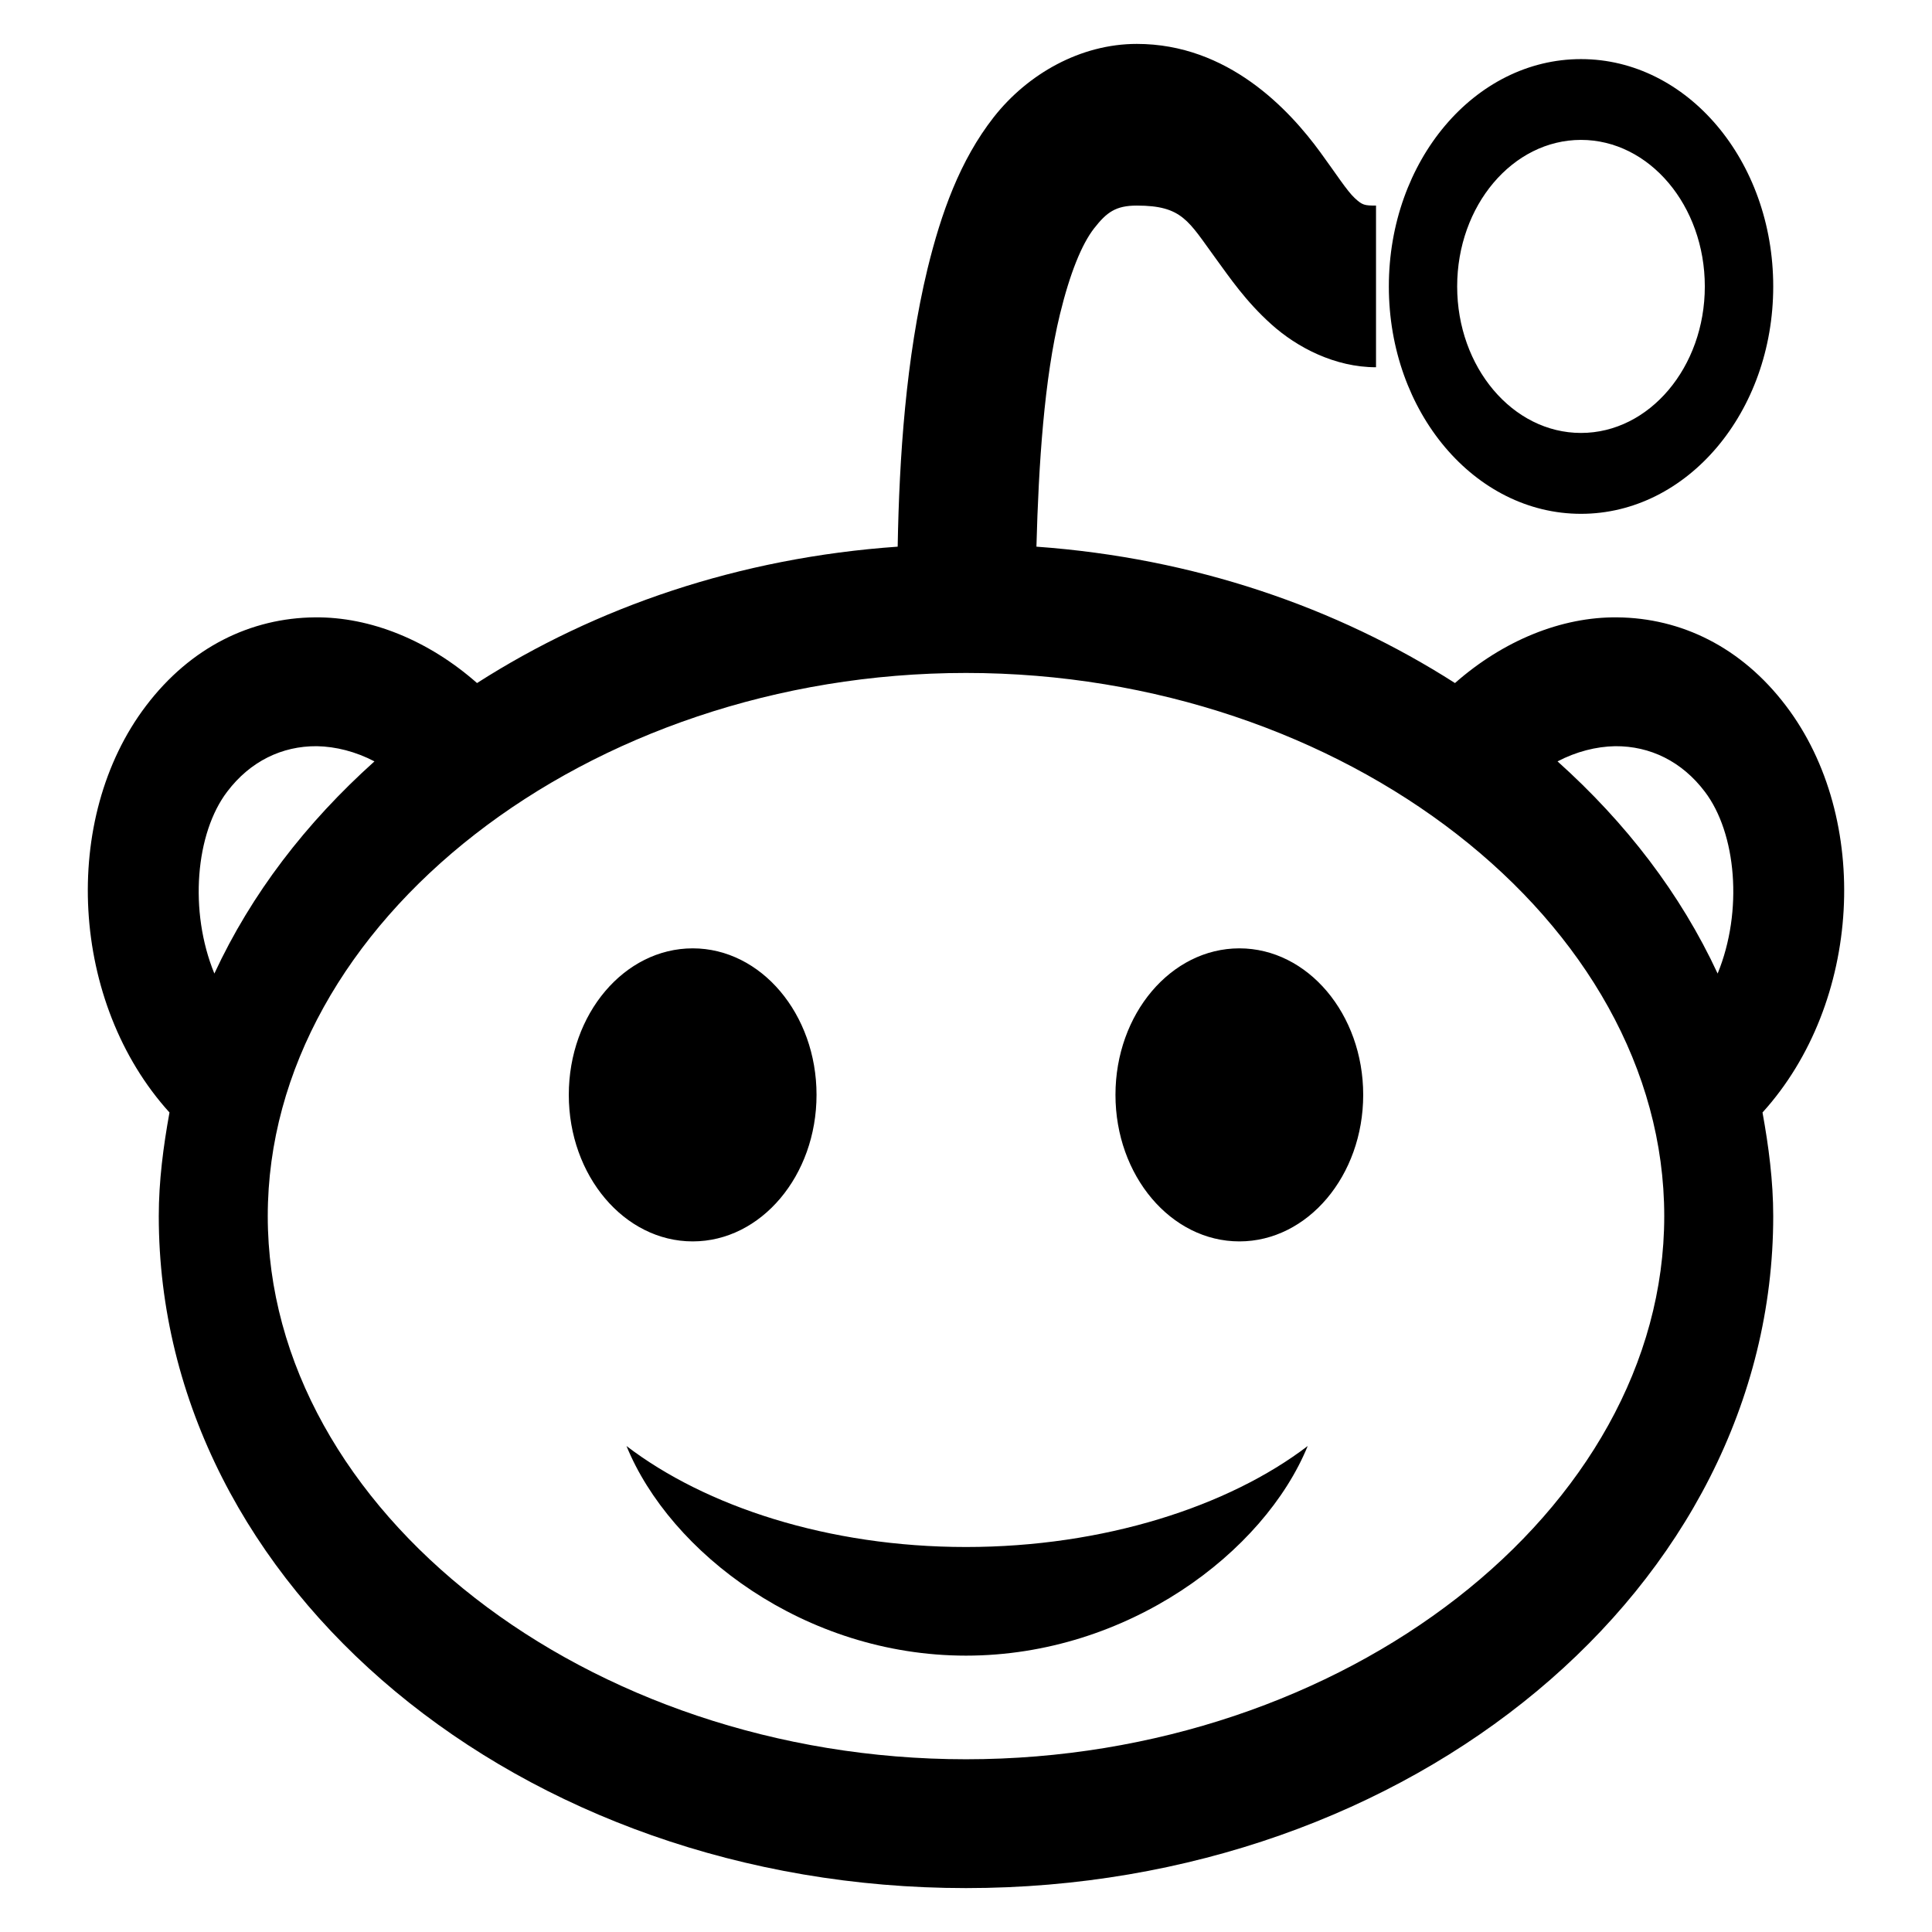
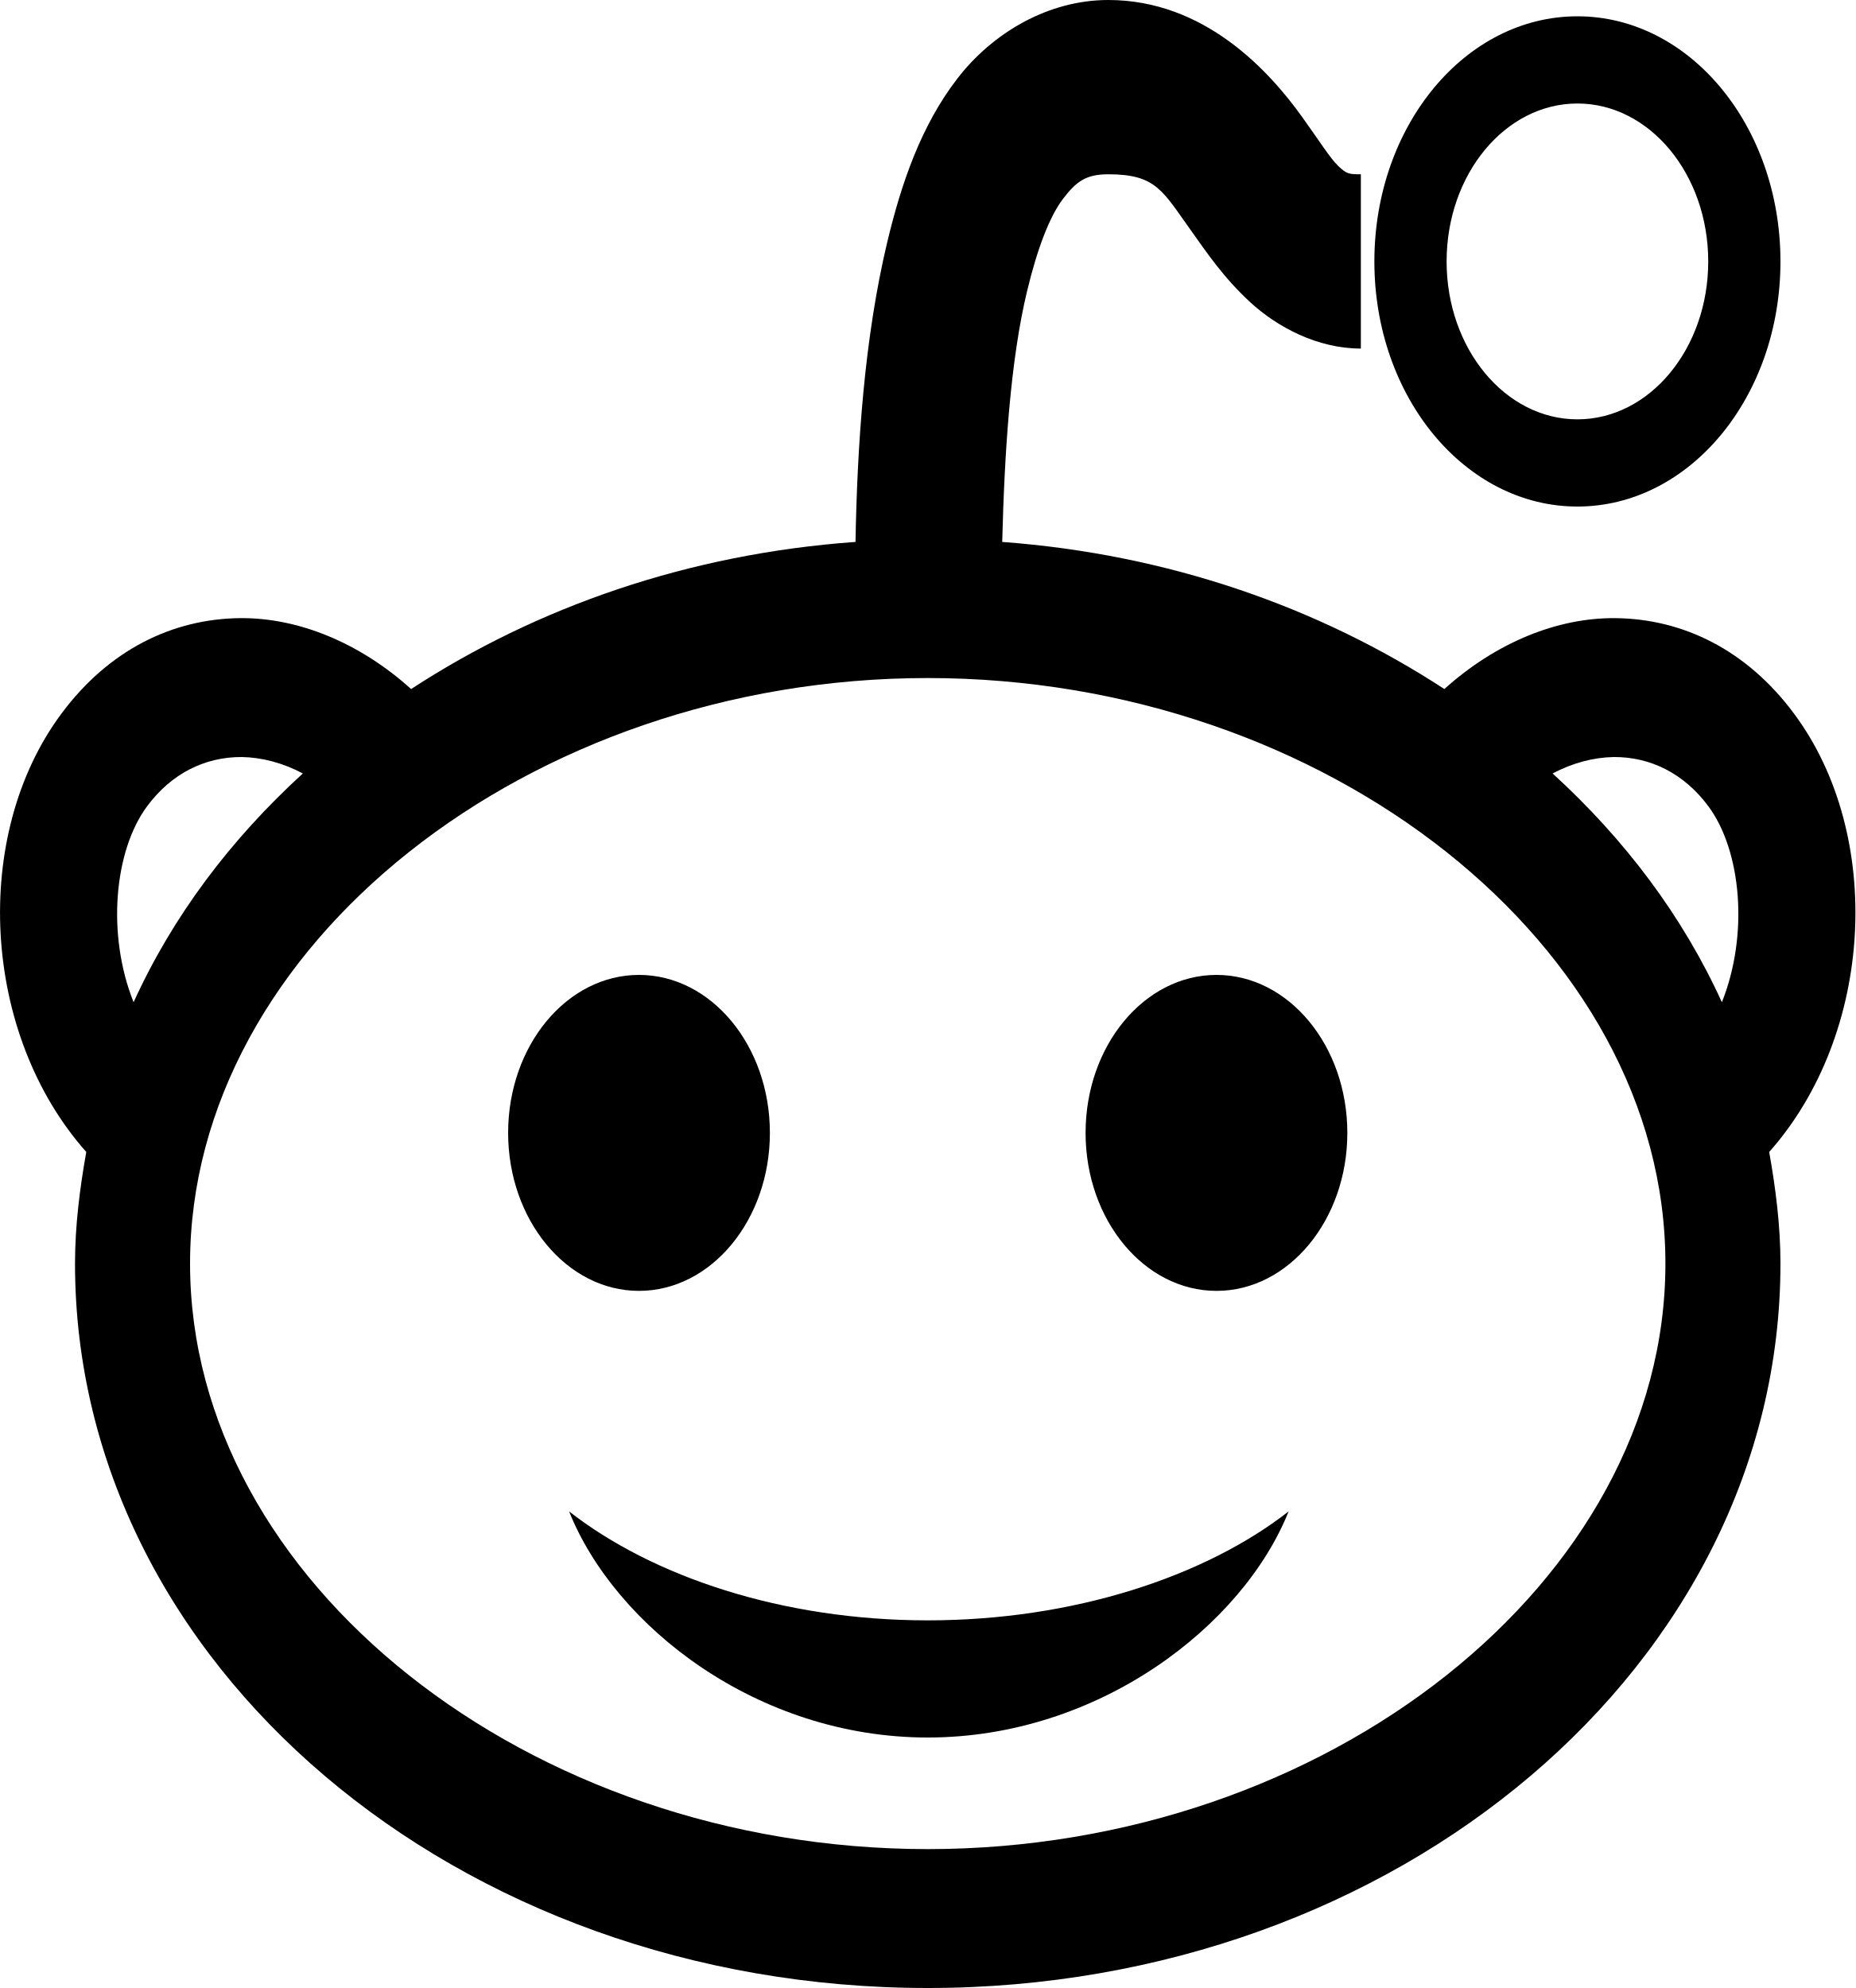
- <svg xmlns="http://www.w3.org/2000/svg" width="22" height="22" viewBox="0 0 22 22" fill="defaultColor">
-   <path d="M12.945 0.5C12.304 0.5 11.702 0.842 11.316 1.334C10.93 1.827 10.717 2.427 10.562 3.06C10.316 4.078 10.24 5.207 10.222 6.225C8.419 6.351 6.787 6.911 5.432 7.778C4.881 7.293 4.219 7.023 3.584 7.03C2.86 7.037 2.173 7.365 1.663 8.037C0.687 9.321 0.799 11.421 1.93 12.668C1.86 13.053 1.808 13.449 1.808 13.848C1.808 18.077 5.924 21.5 11 21.5C16.076 21.5 20.192 18.073 20.192 13.848C20.192 13.449 20.14 13.053 20.07 12.668C21.201 11.421 21.313 9.321 20.337 8.037C19.827 7.365 19.14 7.037 18.416 7.03C17.781 7.023 17.119 7.293 16.568 7.778C15.219 6.915 13.596 6.354 11.802 6.225C11.827 5.286 11.891 4.312 12.07 3.578C12.182 3.118 12.316 2.783 12.459 2.6C12.602 2.417 12.705 2.341 12.945 2.341C13.465 2.341 13.532 2.517 13.845 2.945C14.003 3.161 14.185 3.431 14.477 3.693C14.769 3.956 15.201 4.182 15.669 4.182V2.341C15.538 2.341 15.514 2.337 15.426 2.255C15.337 2.172 15.216 1.982 15.037 1.737C14.678 1.244 13.982 0.5 12.945 0.5ZM18.003 0.673C16.793 0.673 15.815 1.83 15.815 3.262C15.815 4.693 16.793 5.851 18.003 5.851C19.213 5.851 20.192 4.693 20.192 3.262C20.192 1.83 19.213 0.673 18.003 0.673ZM18.003 1.593C18.781 1.593 19.413 2.341 19.413 3.262C19.413 4.182 18.781 4.93 18.003 4.93C17.225 4.93 16.593 4.182 16.593 3.262C16.593 2.341 17.225 1.593 18.003 1.593ZM11 7.663C15.307 7.663 18.951 10.5 18.951 13.848C18.951 17.199 15.307 20.033 11 20.033C6.693 20.033 3.049 17.199 3.049 13.848C3.049 10.5 6.693 7.663 11 7.663ZM3.608 8.497C3.824 8.501 4.049 8.558 4.264 8.67C3.483 9.371 2.863 10.177 2.441 11.086C2.149 10.374 2.228 9.486 2.587 9.015C2.848 8.67 3.21 8.494 3.608 8.497ZM18.392 8.497C18.79 8.494 19.152 8.67 19.413 9.015C19.772 9.486 19.851 10.374 19.559 11.086C19.137 10.177 18.517 9.371 17.736 8.67C17.951 8.558 18.176 8.501 18.392 8.497ZM7.888 10.799C7.109 10.799 6.477 11.547 6.477 12.467C6.477 13.388 7.109 14.136 7.888 14.136C8.666 14.136 9.298 13.388 9.298 12.467C9.298 11.547 8.666 10.799 7.888 10.799ZM14.113 10.799C13.334 10.799 12.702 11.547 12.702 12.467C12.702 13.388 13.334 14.136 14.113 14.136C14.891 14.136 15.523 13.388 15.523 12.467C15.523 11.547 14.891 10.799 14.113 10.799ZM7.134 16.466C7.629 17.678 9.161 18.853 11 18.853C12.839 18.853 14.395 17.678 14.891 16.466C13.991 17.153 12.571 17.616 11 17.616C9.429 17.616 8.033 17.153 7.134 16.466Z" />
+ <svg xmlns="http://www.w3.org/2000/svg" width="14" height="15" viewBox="0 0 14 15" fill="defaultColor">
+   <path d="M8.362 0C7.913 0 7.491 0.244 7.221 0.596C6.951 0.948 6.802 1.377 6.694 1.829C6.521 2.556 6.468 3.362 6.455 4.089C5.194 4.179 4.051 4.58 3.102 5.199C2.717 4.852 2.253 4.659 1.808 4.664C1.302 4.67 0.821 4.903 0.464 5.384C-0.219 6.301 -0.14 7.801 0.651 8.692C0.602 8.967 0.566 9.249 0.566 9.534C0.566 12.555 3.447 15 7 15C10.553 15 13.434 12.552 13.434 9.534C13.434 9.249 13.398 8.967 13.349 8.692C14.14 7.801 14.219 6.301 13.536 5.384C13.179 4.903 12.698 4.67 12.191 4.664C11.747 4.659 11.283 4.852 10.898 5.199C9.953 4.582 8.817 4.182 7.562 4.089C7.579 3.419 7.623 2.723 7.749 2.199C7.828 1.87 7.921 1.631 8.021 1.5C8.121 1.369 8.194 1.315 8.362 1.315C8.726 1.315 8.772 1.441 8.992 1.747C9.102 1.901 9.23 2.093 9.434 2.281C9.638 2.468 9.94 2.63 10.268 2.63V1.315C10.177 1.315 10.16 1.312 10.098 1.253C10.036 1.194 9.951 1.058 9.826 0.884C9.574 0.532 9.087 0 8.362 0ZM11.902 0.123C11.055 0.123 10.37 0.95 10.37 1.973C10.37 2.995 11.055 3.822 11.902 3.822C12.749 3.822 13.434 2.995 13.434 1.973C13.434 0.95 12.749 0.123 11.902 0.123ZM11.902 0.781C12.447 0.781 12.889 1.315 12.889 1.973C12.889 2.63 12.447 3.164 11.902 3.164C11.357 3.164 10.915 2.63 10.915 1.973C10.915 1.315 11.357 0.781 11.902 0.781ZM7 5.116C10.015 5.116 12.566 7.143 12.566 9.534C12.566 11.928 10.015 13.952 7 13.952C3.985 13.952 1.434 11.928 1.434 9.534C1.434 7.143 3.985 5.116 7 5.116ZM1.826 5.712C1.977 5.715 2.134 5.756 2.285 5.836C1.738 6.336 1.304 6.912 1.008 7.562C0.804 7.053 0.86 6.419 1.111 6.082C1.294 5.836 1.547 5.71 1.826 5.712ZM12.175 5.712C12.453 5.71 12.706 5.836 12.889 6.082C13.14 6.419 13.196 7.053 12.992 7.562C12.696 6.912 12.262 6.336 11.715 5.836C11.866 5.756 12.023 5.715 12.175 5.712ZM4.821 7.356C4.277 7.356 3.834 7.89 3.834 8.548C3.834 9.205 4.277 9.74 4.821 9.74C5.366 9.74 5.809 9.205 5.809 8.548C5.809 7.89 5.366 7.356 4.821 7.356ZM9.179 7.356C8.634 7.356 8.191 7.89 8.191 8.548C8.191 9.205 8.634 9.74 9.179 9.74C9.723 9.74 10.166 9.205 10.166 8.548C10.166 7.89 9.723 7.356 9.179 7.356ZM4.294 11.404C4.64 12.27 5.713 13.11 7 13.11C8.287 13.11 9.377 12.27 9.723 11.404C9.094 11.895 8.1 12.226 7 12.226C5.9 12.226 4.923 11.895 4.294 11.404Z" />
</svg>
